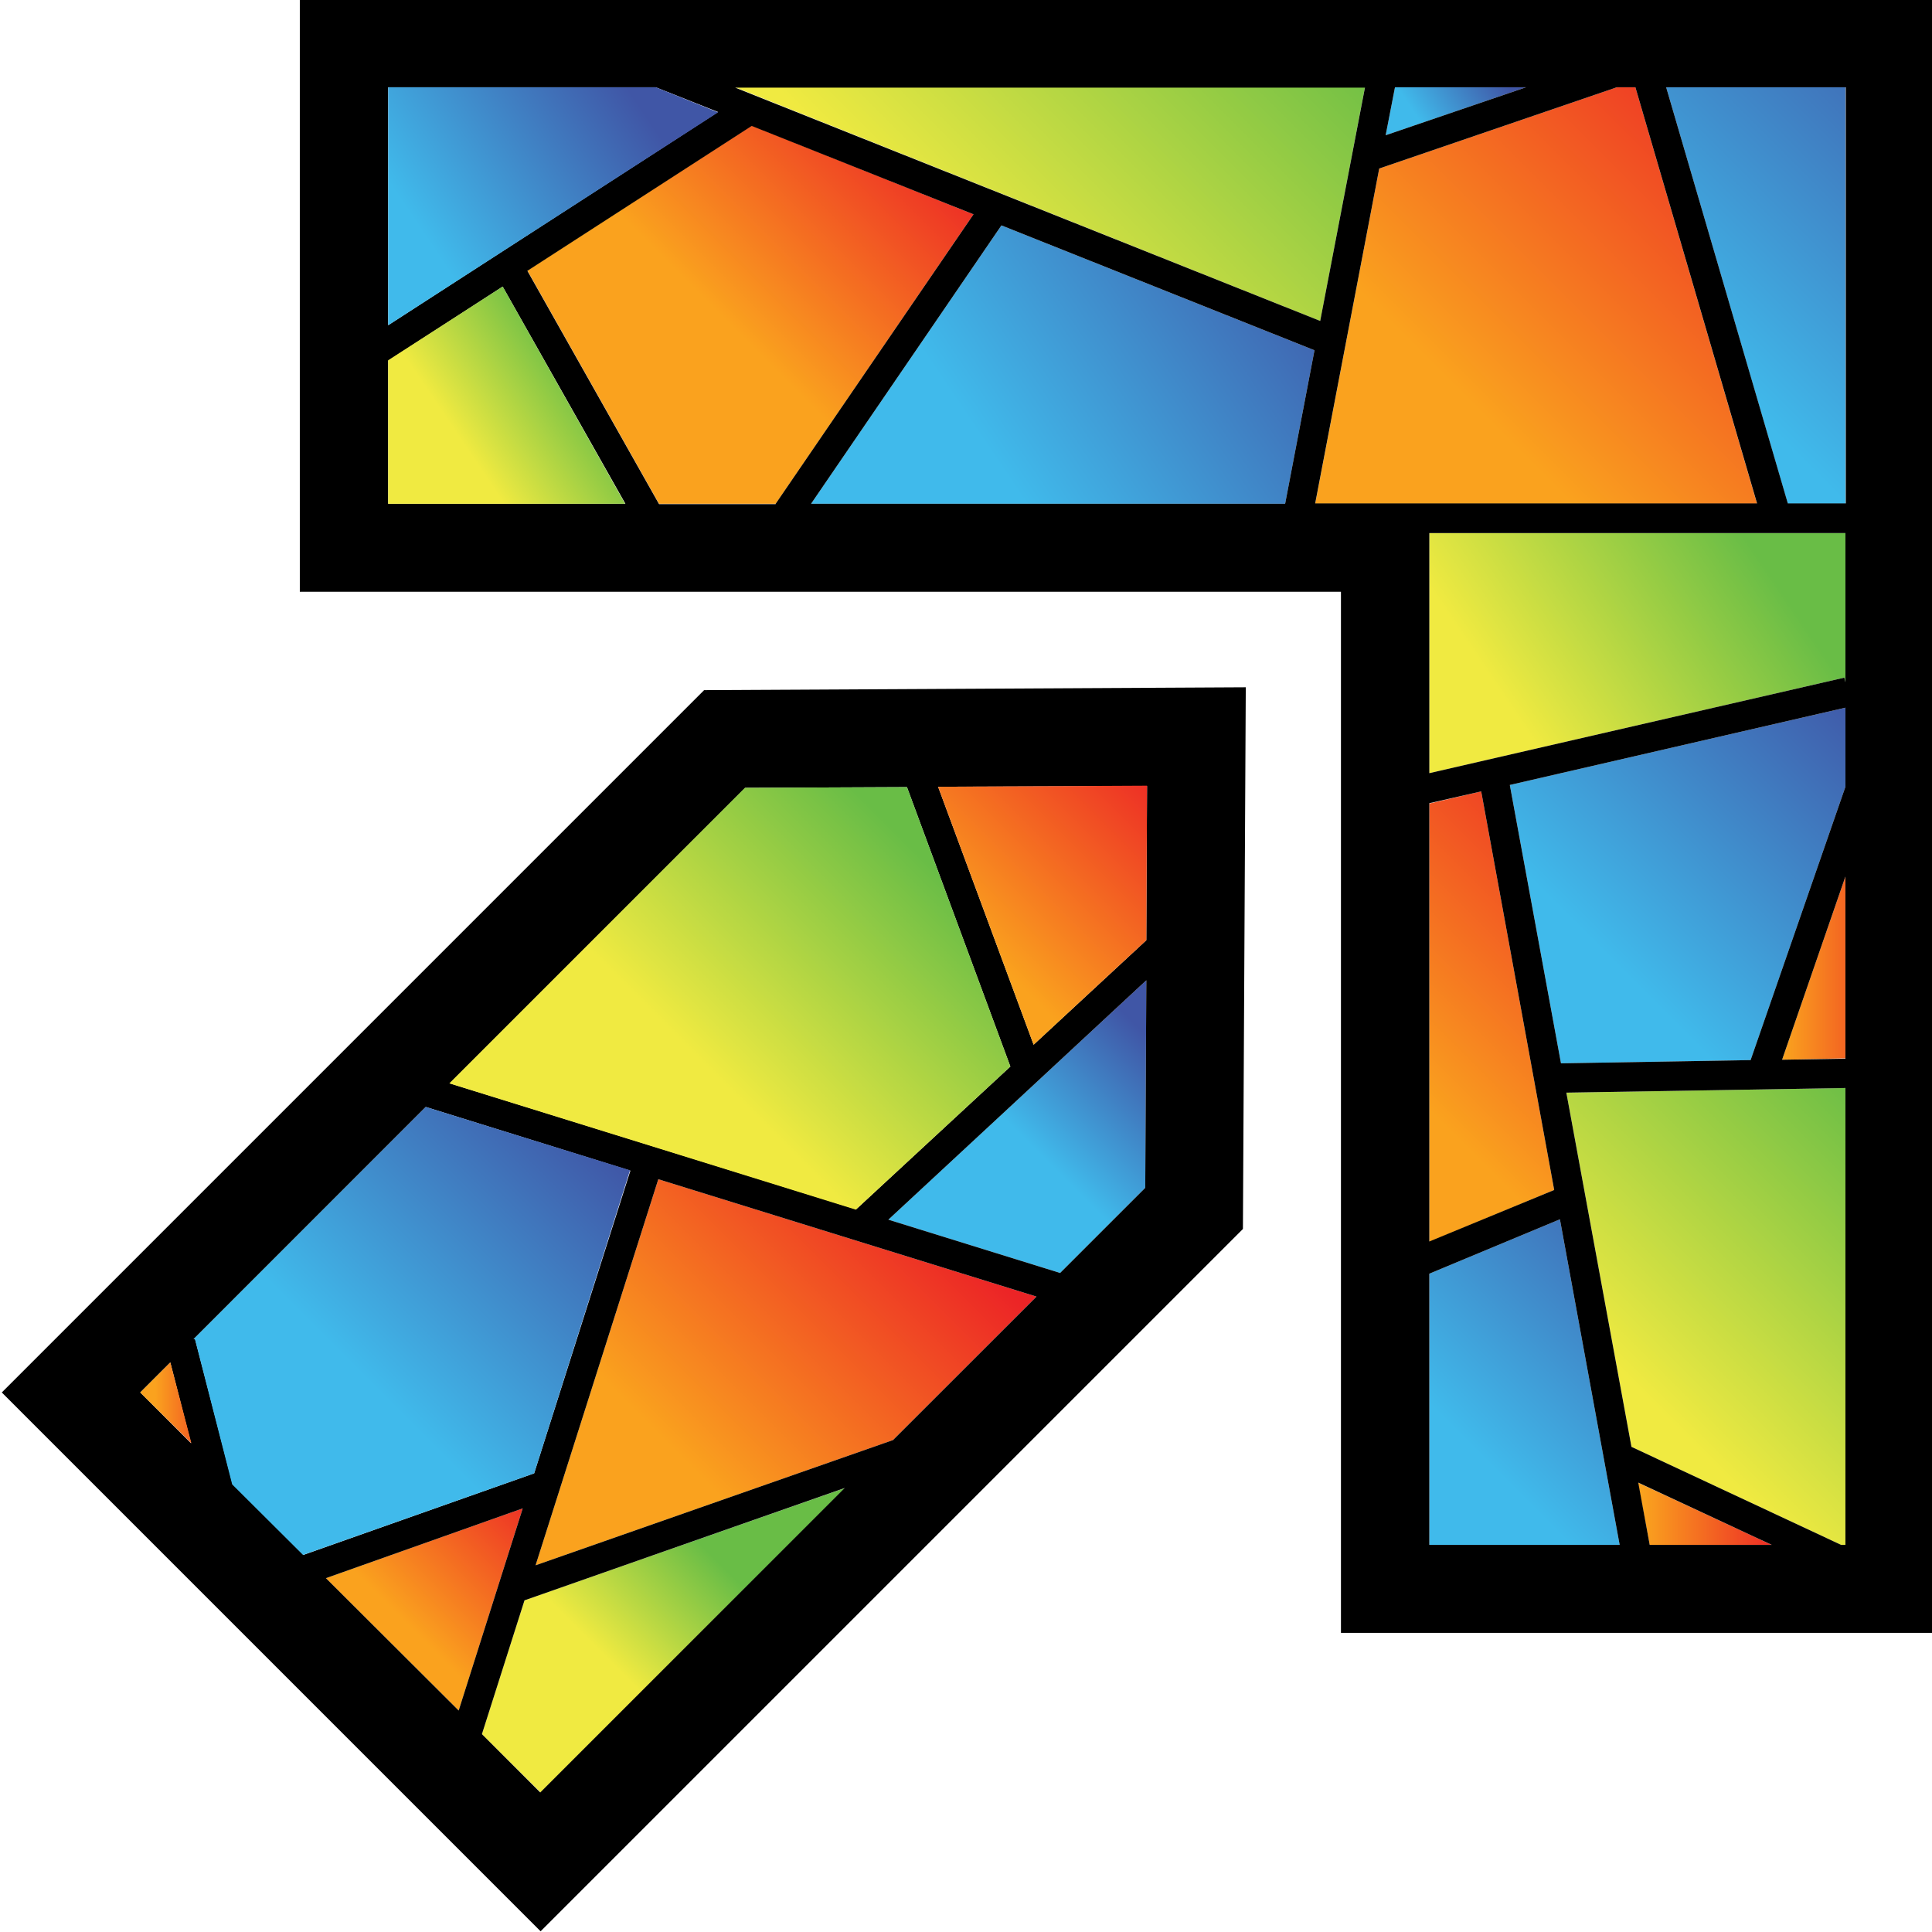
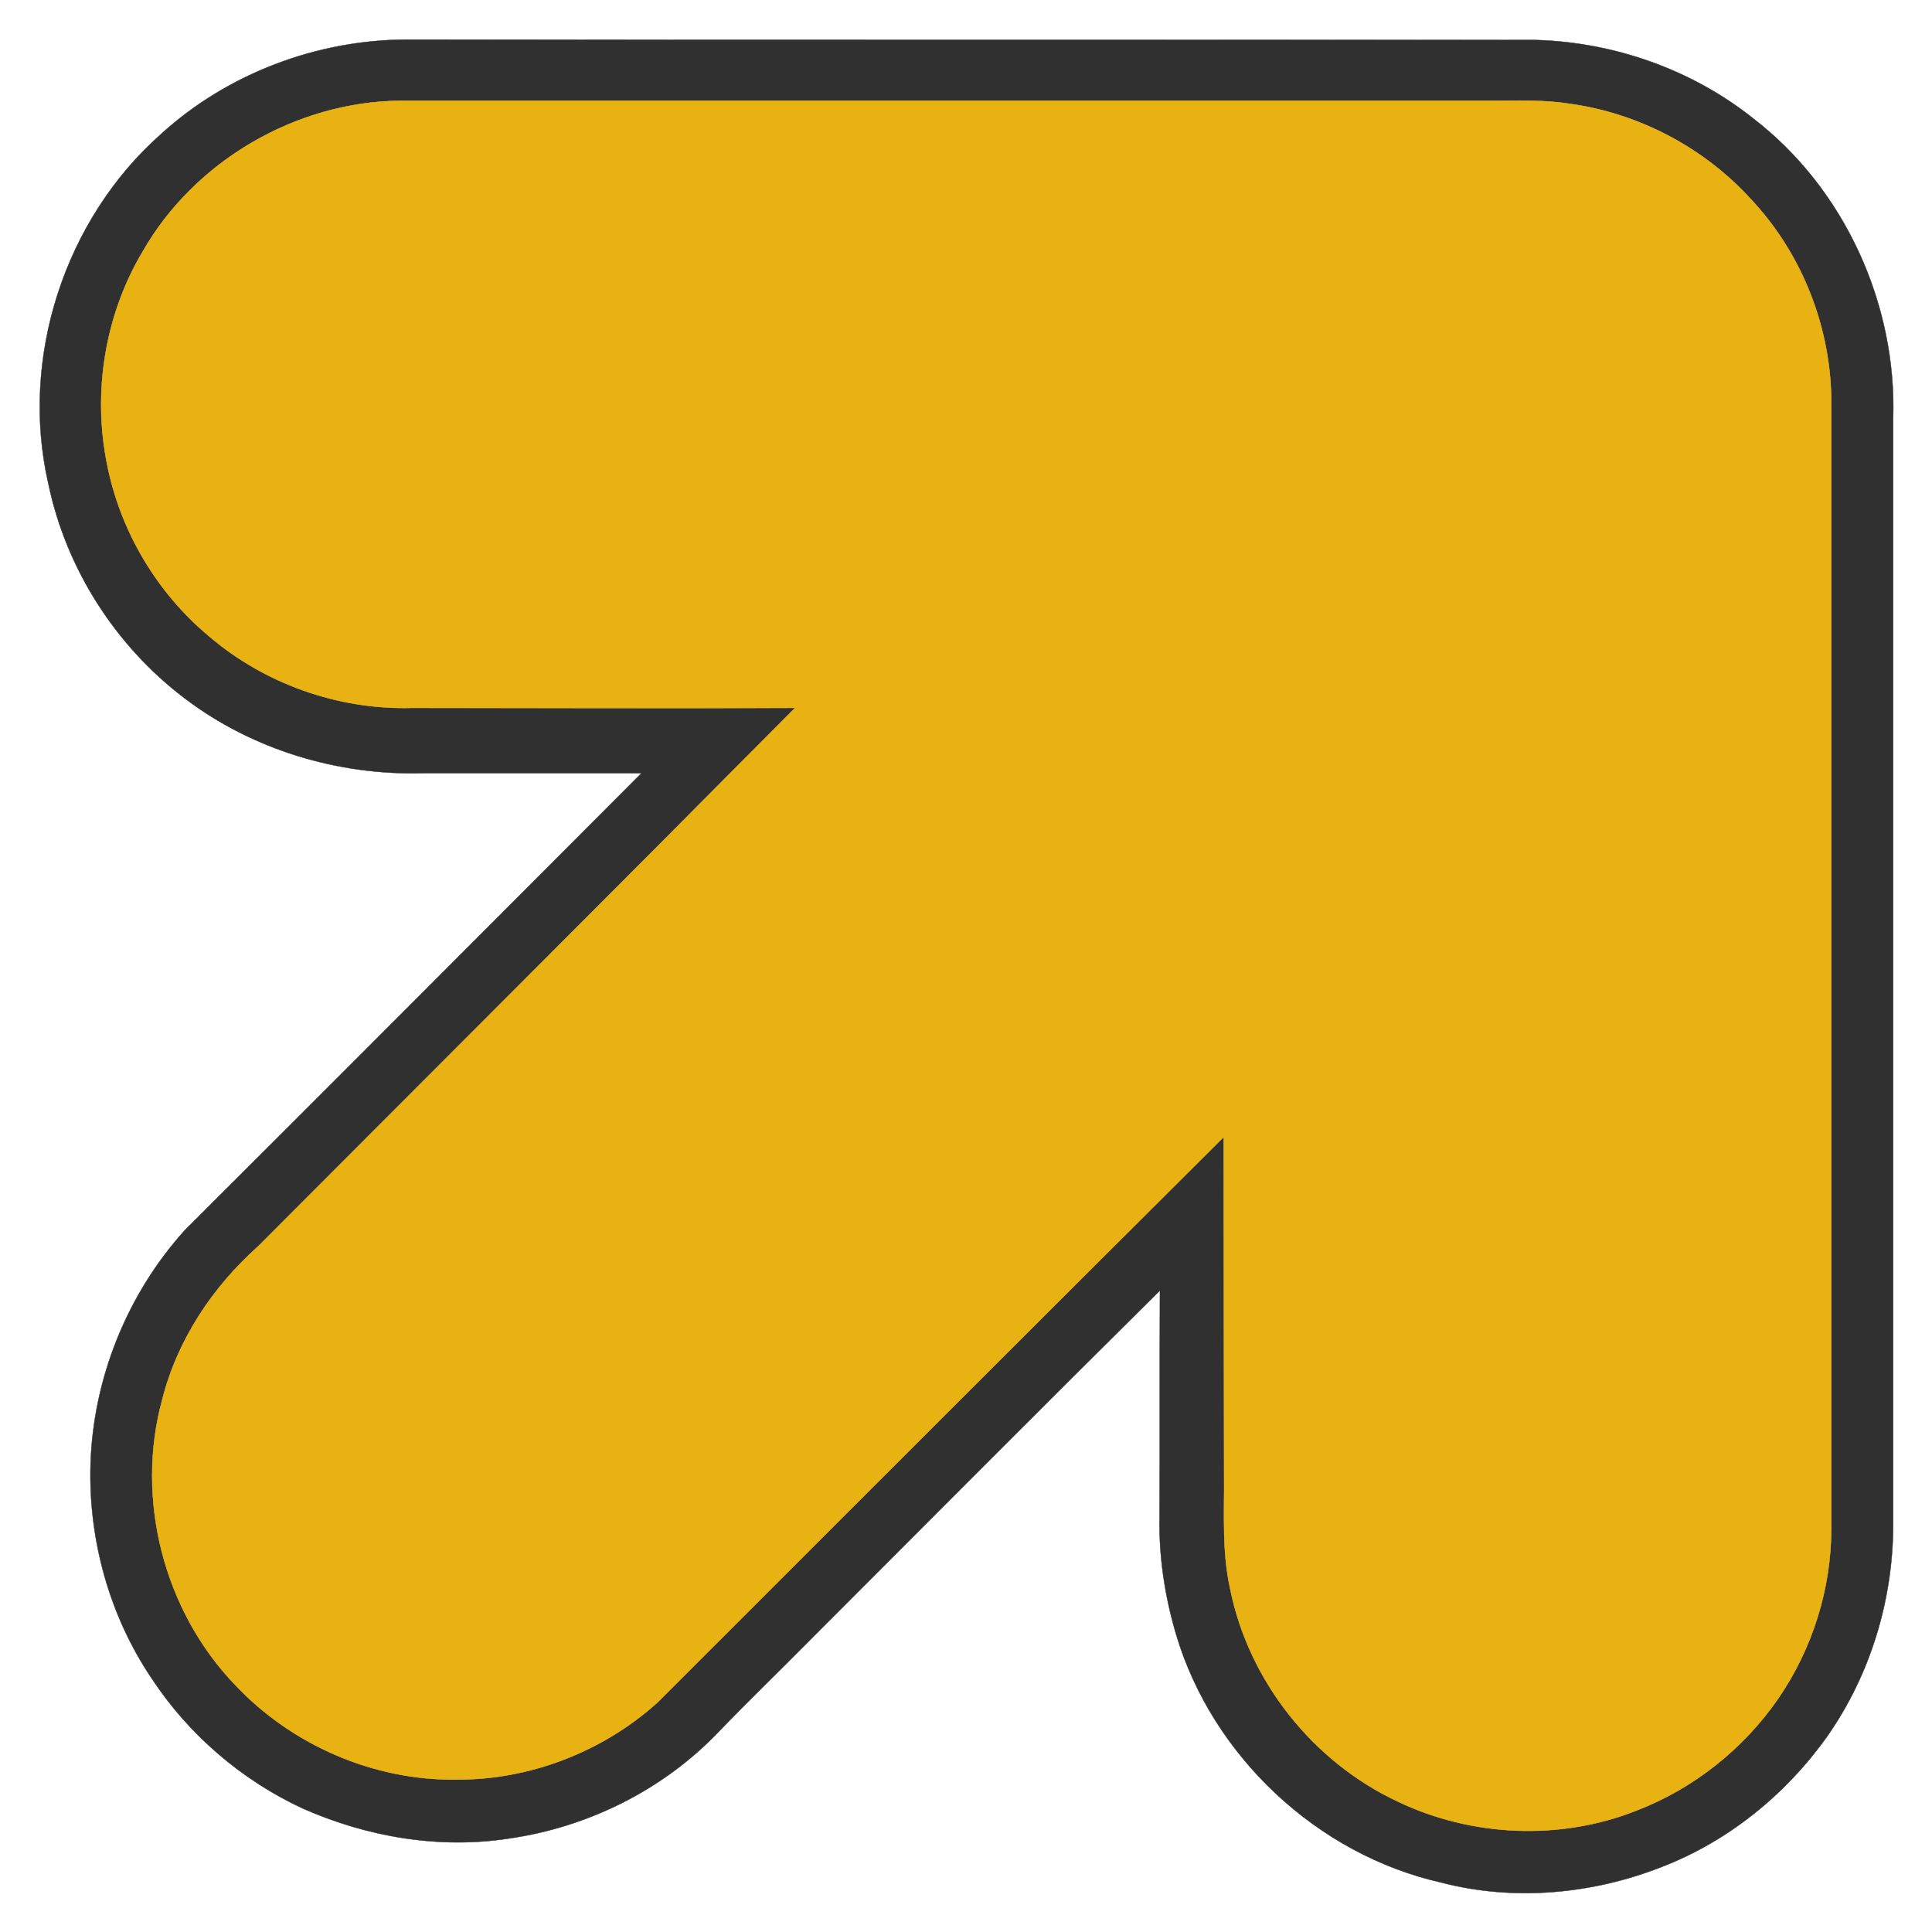
- <svg xmlns="http://www.w3.org/2000/svg" version="1.1" id="Layer_1" x="0px" y="0px" viewBox="0 0 540 540" style="enable-background:new 0 0 540 540;" xml:space="preserve">
-   <style type="text/css">
- 	.st0{fill:url(#SVGID_1_);}
- 	.st1{fill:url(#SVGID_00000024688881243049436120000013896733751622348964_);}
- 	.st2{fill:url(#SVGID_00000157990654066259609300000014043247970045919663_);}
- 	.st3{fill:url(#SVGID_00000117659779342829711740000001724134813667264669_);}
- 	.st4{fill:url(#SVGID_00000076594498323171719510000008229242277541606812_);}
- 	.st5{fill:url(#SVGID_00000163064166793134213080000001295457401045474226_);}
- 	.st6{fill:url(#SVGID_00000091007011865400815280000011703764711959067327_);}
- 	.st7{fill:url(#SVGID_00000077285187428045033180000015748187275319637167_);}
- 	.st8{fill:url(#SVGID_00000178914625150083367600000001720458185557900720_);}
- 	.st9{fill:url(#SVGID_00000036250918954002738320000012336451226743228331_);}
- 	.st10{fill:url(#SVGID_00000176019936139492343940000013624794035809113509_);}
- 	.st11{fill:url(#SVGID_00000124872128036707584840000008306169273180546182_);}
- 	.st12{fill:url(#SVGID_00000114789296051696591720000018078905308636528536_);}
- 	.st13{fill:url(#SVGID_00000070825022876796584250000014193974198779515820_);}
- 	.st14{fill:url(#SVGID_00000035527393150903616720000011532333102711381683_);}
- 	.st15{fill:url(#SVGID_00000013193877474575836090000010595010487827734973_);}
- 	.st16{fill:url(#SVGID_00000111164393996279712550000015320049245235669944_);}
- 	.st17{fill:url(#SVGID_00000052068766076700292550000012876051941068892600_);}
- 	.st18{fill:url(#SVGID_00000003092497964284831740000000133035758334489012_);}
- 	.st19{fill:url(#SVGID_00000078766257839392780130000016864408434921431722_);}
- 	.st20{fill:url(#SVGID_00000058565711475517030100000014369199648507541406_);}
- 	.st21{fill:url(#SVGID_00000011023117027288417160000017545869502732254861_);}
- 	.st22{fill:url(#SVGID_00000040548951127158259500000013259101659872674706_);}
- </style>
-   <g id="XMLID_00000029017376475579079530000017684822204198375610_">
-     <g>
-       <linearGradient id="SVGID_1_" gradientUnits="userSpaceOnUse" x1="459.266" y1="423.077" x2="497.996" y2="423.077">
-         <stop offset="4.936103e-07" style="stop-color:#FAA21E" />
-         <stop offset="1" style="stop-color:#EC2426" />
-       </linearGradient>
-       <polygon class="st0" points="495.2,431.8 461.1,431.8 457.8,414.4   " />
-       <linearGradient id="SVGID_00000052826325895152670110000003254778447927130034_" gradientUnits="userSpaceOnUse" x1="457.462" y1="387.95" x2="559.663" y2="285.748">
-         <stop offset="1.006390e-06" style="stop-color:#F0EA41" />
-         <stop offset="0.727" style="stop-color:#69BD46" />
-       </linearGradient>
-       <polygon style="fill:url(#SVGID_00000052826325895152670110000003254778447927130034_);" points="514.6,431.8 456,404.4     437.8,305.4 515.8,304.1 515.8,431.8   " />
-       <linearGradient id="SVGID_00000072275495524689197580000015854764691033480363_" gradientUnits="userSpaceOnUse" x1="413.545" y1="406.425" x2="478.052" y2="341.917">
-         <stop offset="1.916933e-08" style="stop-color:#40BAEB" />
-         <stop offset="1" style="stop-color:#4056A6" />
-       </linearGradient>
-       <polygon style="fill:url(#SVGID_00000072275495524689197580000015854764691033480363_);" points="452.7,431.8 399.5,431.8     399.5,356 436,340.8   " />
-       <linearGradient id="SVGID_00000092418937345025677880000017096718243058564525_" gradientUnits="userSpaceOnUse" x1="498.607" y1="270.574" x2="534.544" y2="270.574">
-         <stop offset="4.936103e-07" style="stop-color:#FAA21E" />
-         <stop offset="1" style="stop-color:#EC2426" />
-       </linearGradient>
-       <polygon style="fill:url(#SVGID_00000092418937345025677880000017096718243058564525_);" points="515.8,295.8 498.1,296.2     515.8,245   " />
-       <linearGradient id="SVGID_00000029040207651049517530000011532754116852609947_" gradientUnits="userSpaceOnUse" x1="447.768" y1="265.737" x2="519.89" y2="193.615">
-         <stop offset="1.916933e-08" style="stop-color:#40BAEB" />
-         <stop offset="1" style="stop-color:#4056A6" />
-       </linearGradient>
-       <polygon style="fill:url(#SVGID_00000029040207651049517530000011532754116852609947_);" points="436.3,297.2 422,219.4     515.8,197.8 515.8,219.9 489.3,296.3   " />
-       <linearGradient id="SVGID_00000062887266532183602440000009099684110042749569_" gradientUnits="userSpaceOnUse" x1="420.23" y1="195.086" x2="512.886" y2="132.589">
-         <stop offset="1.006390e-06" style="stop-color:#F0EA41" />
-         <stop offset="0.727" style="stop-color:#69BD46" />
-       </linearGradient>
-       <polygon style="fill:url(#SVGID_00000062887266532183602440000009099684110042749569_);" points="399.5,216.1 399.5,165.4     399.5,149 515.8,149 515.8,165.4 515.8,190.7 515.5,189.4   " />
-       <linearGradient id="SVGID_00000168808217431720654530000008002460740140808356_" gradientUnits="userSpaceOnUse" x1="392.344" y1="303.188" x2="463.823" y2="231.71">
-         <stop offset="4.936103e-07" style="stop-color:#FAA21E" />
-         <stop offset="1" style="stop-color:#EC2426" />
-       </linearGradient>
-       <polygon style="fill:url(#SVGID_00000168808217431720654530000008002460740140808356_);" points="414,221.2 434.4,332.6     399.5,347.1 399.5,224.6   " />
-       <linearGradient id="SVGID_00000170986021171670429660000014003273442189429638_" gradientUnits="userSpaceOnUse" x1="164.522" y1="458.457" x2="193.625" y2="429.354">
-         <stop offset="1.006390e-06" style="stop-color:#F0EA41" />
-         <stop offset="1" style="stop-color:#69BD46" />
-       </linearGradient>
-       <polygon style="fill:url(#SVGID_00000170986021171670429660000014003273442189429638_);" points="134.7,484.7 146.6,447.3     236.2,415.9 151.1,501   " />
-       <linearGradient id="SVGID_00000052801227521831240420000002439107735494530237_" gradientUnits="userSpaceOnUse" x1="182.991" y1="399.818" x2="252.262" y2="330.547">
-         <stop offset="4.936103e-07" style="stop-color:#FAA21E" />
-         <stop offset="1" style="stop-color:#EC2426" />
-       </linearGradient>
-       <polygon style="fill:url(#SVGID_00000052801227521831240420000002439107735494530237_);" points="249.6,402.5 149.7,437.5     184,329.6 289.7,362.4   " />
-       <linearGradient id="SVGID_00000078735027317430508650000016000406749785165473_" gradientUnits="userSpaceOnUse" x1="294.378" y1="326.256" x2="325.82" y2="294.814">
-         <stop offset="1.916933e-08" style="stop-color:#40BAEB" />
-         <stop offset="1" style="stop-color:#4056A6" />
-       </linearGradient>
-       <polygon style="fill:url(#SVGID_00000078735027317430508650000016000406749785165473_);" points="248.3,340.9 320.4,274     320.1,332 296.3,355.8   " />
-       <linearGradient id="SVGID_00000036945198973743301220000009879181650090391722_" gradientUnits="userSpaceOnUse" x1="114.579" y1="454.696" x2="151.64" y2="417.635">
-         <stop offset="4.936103e-07" style="stop-color:#FAA21E" />
-         <stop offset="1" style="stop-color:#EC2426" />
-       </linearGradient>
-       <polygon style="fill:url(#SVGID_00000036945198973743301220000009879181650090391722_);" points="146.1,421.6 128.2,478.1     91.1,441.1   " />
-       <linearGradient id="SVGID_00000039821086212136259710000001504369988955416721_" gradientUnits="userSpaceOnUse" x1="474.194" y1="99.159" x2="557.422" y2="15.931">
-         <stop offset="1.916933e-08" style="stop-color:#40BAEB" />
-         <stop offset="1" style="stop-color:#4056A6" />
-       </linearGradient>
-       <polygon style="fill:url(#SVGID_00000039821086212136259710000001504369988955416721_);" points="499.7,140.8 465.7,24.4     515.8,24.4 515.8,140.8   " />
-       <path d="M128.2,478.1l17.9-56.5l-55,19.5L128.2,478.1z M320.1,332l0.3-58l-72.1,66.9l48,14.9L320.1,332z M146.6,447.3l-11.9,37.4    l16.3,16.3l85.1-85.1L146.6,447.3z M149.7,437.5l99.9-35l40.1-40.1L184,329.6L149.7,437.5z M151.1,539.8L0.5,389.2l196.3-196.3    l151.4-0.8l-0.8,151.4L151.1,539.8z M39.2,389.2l14.2,14.2l-5.8-22.6L39.2,389.2z M282.4,298.1L253.5,220l-45.2,0.2l-82.6,82.6    l113.6,35.2L282.4,298.1z M262.2,219.9l26.7,72.1l31.5-29.2l0.2-43.1L262.2,219.9z M149.3,411.8l26.9-84.6L119,309.4l-64.9,64.9    l0.4-0.1l10.5,40.6l19.8,19.8L149.3,411.8z" />
-       <linearGradient id="SVGID_00000078004755768447368530000008266548985167437979_" gradientUnits="userSpaceOnUse" x1="271.192" y1="261.459" x2="321.719" y2="210.932">
-         <stop offset="4.936103e-07" style="stop-color:#FAA21E" />
-         <stop offset="1" style="stop-color:#EC2426" />
-       </linearGradient>
-       <polygon style="fill:url(#SVGID_00000078004755768447368530000008266548985167437979_);" points="288.9,292 262.2,219.9     320.6,219.6 320.4,262.8   " />
-       <linearGradient id="SVGID_00000030449941603657207370000015942396379217923480_" gradientUnits="userSpaceOnUse" x1="105.841" y1="388.893" x2="172.141" y2="322.593">
-         <stop offset="1.916933e-08" style="stop-color:#40BAEB" />
-         <stop offset="1" style="stop-color:#4056A6" />
-       </linearGradient>
-       <polygon style="fill:url(#SVGID_00000030449941603657207370000015942396379217923480_);" points="84.7,434.6 64.9,414.9     54.5,374.3 54.1,374.3 119,309.4 176.1,327.1 149.3,411.8   " />
-       <linearGradient id="SVGID_00000049910452664598326710000009132671135687221395_" gradientUnits="userSpaceOnUse" x1="415.424" y1="116.83" x2="515.027" y2="17.226">
-         <stop offset="4.936103e-07" style="stop-color:#FAA21E" />
-         <stop offset="0.879" style="stop-color:#EC2426" />
-       </linearGradient>
-       <polygon style="fill:url(#SVGID_00000049910452664598326710000009132671135687221395_);" points="457.1,24.4 491.1,140.8     394.5,140.8 394.5,140.8 374.8,140.8 367.6,140.8 385.5,47.1 451.9,24.4   " />
-       <linearGradient id="SVGID_00000008853731879755267570000009828414940035389578_" gradientUnits="userSpaceOnUse" x1="201.84" y1="302.593" x2="277.838" y2="226.595">
-         <stop offset="1.006390e-06" style="stop-color:#F0EA41" />
-         <stop offset="0.783" style="stop-color:#69BD46" />
-       </linearGradient>
-       <polygon style="fill:url(#SVGID_00000008853731879755267570000009828414940035389578_);" points="253.5,220 282.4,298.1     239.2,338.1 125.6,302.8 208.2,220.2   " />
-       <linearGradient id="SVGID_00000114770843088183734410000009225126841095838345_" gradientUnits="userSpaceOnUse" x1="278.838" y1="129.342" x2="370.926" y2="67.228">
-         <stop offset="1.916933e-08" style="stop-color:#40BAEB" />
-         <stop offset="1" style="stop-color:#4056A6" />
-       </linearGradient>
-       <polygon style="fill:url(#SVGID_00000114770843088183734410000009225126841095838345_);" points="367.4,97.9 359.2,140.8     226.7,140.8 279.9,63   " />
-       <linearGradient id="SVGID_00000167371274746742372200000007658718213956645023_" gradientUnits="userSpaceOnUse" x1="43.444" y1="392.107" x2="63.565" y2="392.107">
-         <stop offset="4.936103e-07" style="stop-color:#FAA21E" />
-         <stop offset="1" style="stop-color:#EC2426" />
-       </linearGradient>
-       <polygon style="fill:url(#SVGID_00000167371274746742372200000007658718213956645023_);" points="47.6,380.8 53.5,403.4     39.2,389.2   " />
-       <linearGradient id="SVGID_00000073694876222273215450000010795267357289407160_" gradientUnits="userSpaceOnUse" x1="396.038" y1="32.627" x2="417.524" y2="18.135">
-         <stop offset="1.916933e-08" style="stop-color:#40BAEB" />
-         <stop offset="1" style="stop-color:#4056A6" />
-       </linearGradient>
-       <polygon style="fill:url(#SVGID_00000073694876222273215450000010795267357289407160_);" points="426.5,24.4 387.3,37.8     389.9,24.4   " />
-       <linearGradient id="SVGID_00000124148107081015932600000014251474392874097315_" gradientUnits="userSpaceOnUse" x1="268.368" y1="75.925" x2="382.734" y2="-38.441">
-         <stop offset="1.006390e-06" style="stop-color:#F0EA41" />
-         <stop offset="0.787" style="stop-color:#69BD46" />
-       </linearGradient>
-       <polygon style="fill:url(#SVGID_00000124148107081015932600000014251474392874097315_);" points="381.5,24.4 369,89.7 205.5,24.4     374.8,24.4   " />
-       <linearGradient id="SVGID_00000116919407719425043970000008412506674618701500_" gradientUnits="userSpaceOnUse" x1="201.754" y1="88.496" x2="269.027" y2="21.222">
-         <stop offset="4.936103e-07" style="stop-color:#FAA21E" />
-         <stop offset="0.823" style="stop-color:#EC2426" />
-       </linearGradient>
-       <polygon style="fill:url(#SVGID_00000116919407719425043970000008412506674618701500_);" points="272.1,59.9 216.8,140.8     184.2,140.8 147.4,75.6 210.1,35.1   " />
-       <path d="M108.5,90.9l92.2-59.6l-17.4-6.9l-74.8,0L108.5,90.9z M108.5,140.8h66.3l-34.3-60.7l-32,20.7V140.8z M216.8,140.8    l55.3-80.9l-62-24.7l-62.7,40.5l36.8,65.2H216.8z M399.5,431.8h53.2l-16.7-91L399.5,356V431.8z M456,404.4l58.6,27.4h1.2V304.1    l-78,1.3L456,404.4z M461.1,431.8h34.1l-37.3-17.4L461.1,431.8z M434.4,332.6L414,221.2l-14.5,3.3v122.5L434.4,332.6z M422,219.4    l14.3,77.8l53-0.9l26.5-76.4l0-22.1L422,219.4z M399.5,165.4l0,50.7l116-26.7l0.3,1.3v-25.3V149l-116.3,0L399.5,165.4z     M374.8,165.4h-291l0-165.7h291h165.7v165.7v291l-165.7,0V165.4z M369,89.7l12.5-65.2l-6.7,0H205.5L369,89.7z M387.3,37.8    l39.2-13.4l-36.6,0L387.3,37.8z M359.2,140.8l8.2-42.9L279.9,63l-53.2,77.8H359.2z M385.5,47.1l-17.9,93.6h7.2h19.7l0,0h96.6    l-34-116.3l-5.2,0L385.5,47.1z M465.7,24.4l34,116.3h16.2V24.4L465.7,24.4z M498.1,296.2l17.7-0.3V245L498.1,296.2z" />
-       <linearGradient id="SVGID_00000042708642924936482120000010358711654626388153_" gradientUnits="userSpaceOnUse" x1="131.744" y1="127.397" x2="194.077" y2="85.353">
-         <stop offset="1.006390e-06" style="stop-color:#F0EA41" />
-         <stop offset="0.519" style="stop-color:#69BD46" />
-       </linearGradient>
-       <polygon style="fill:url(#SVGID_00000042708642924936482120000010358711654626388153_);" points="174.7,140.8 108.5,140.8     108.5,100.7 140.5,80.1   " />
-       <linearGradient id="SVGID_00000088851070909796408830000005928087031674682523_" gradientUnits="userSpaceOnUse" x1="112.317" y1="56.416" x2="170.457" y2="17.201">
-         <stop offset="1.916933e-08" style="stop-color:#40BAEB" />
-         <stop offset="1" style="stop-color:#4056A6" />
-       </linearGradient>
-       <polygon style="fill:url(#SVGID_00000088851070909796408830000005928087031674682523_);" points="200.7,31.4 108.5,90.9     108.5,24.4 183.3,24.4   " />
-     </g>
-     <g>
- 	</g>
-   </g>
+ <svg xmlns="http://www.w3.org/2000/svg" width="512pt" height="512pt" viewBox="0 0 512 512" version="1.1">
+   <path fill="#000000" stroke="#000000" stroke-width="0.094" opacity="0.81" d=" M 42.6 35.6 C 60.2 19.5 84.1 10.5 107.9 10.5 C 207.6 10.6 307.3 10.5 407.0 10.6 C 427.7 11.2 448.3 18.4 464.5 31.3 C 488.8 49.9 502.7 80.6 501.7 111.0 C 501.7 208.7 501.7 306.3 501.7 404.0 C 501.7 423.9 495.7 443.8 484.2 460.2 C 473.3 475.5 458.1 487.9 440.5 494.7 C 422.0 502.0 401.2 503.9 382.0 498.9 C 349.1 491.5 321.3 465.4 311.7 433.2 C 308.7 423.1 307.1 412.6 307.3 402.1 C 307.4 382.0 307.3 362.0 307.4 342.0 C 276.3 372.8 245.5 403.8 214.6 434.7 C 206.5 442.9 198.2 450.9 190.2 459.2 C 175.6 474.4 155.8 484.2 135.0 487.2 C 116.4 490.1 97.2 486.8 80.1 479.2 C 64.0 471.7 50.0 459.7 40.2 444.8 C 29.0 428.2 23.4 408.0 24.0 388.0 C 24.7 365.3 33.7 342.9 49.0 326.0 C 89.4 285.7 129.7 245.3 170.0 204.9 C 150.7 204.9 131.3 204.9 112.0 204.9 C 89.6 205.5 66.9 198.7 49.0 185.1 C 30.6 171.2 17.5 150.7 12.8 128.1 C 5.2 94.9 17.1 58.2 42.6 35.6 M 37.8 66.7 C 27.8 83.5 24.5 104.0 28.4 123.1 C 31.9 140.8 41.6 157.1 55.4 168.6 C 70.1 181.2 89.6 188.1 109.0 187.6 C 142.9 187.6 176.8 187.7 210.7 187.6 C 163.4 235.3 115.8 282.8 68.4 330.3 C 56.3 341.1 47.0 355.1 43.0 370.9 C 35.8 397.2 43.4 426.9 62.4 446.6 C 77.4 462.5 99.1 471.9 121.0 471.6 C 140.4 471.7 159.8 464.2 174.2 451.2 C 224.2 401.2 274.2 351.2 324.3 301.3 C 324.3 331.2 324.4 361.1 324.4 391.0 C 324.5 401.0 323.8 411.1 326.0 421.0 C 330.9 445.5 348.0 467.0 370.6 477.5 C 390.1 486.8 413.6 487.8 433.7 479.8 C 448.8 474.0 462.0 463.5 471.2 450.2 C 480.3 437.0 485.3 421.0 485.3 405.0 C 485.3 305.7 485.3 206.4 485.3 107.1 C 485.4 87.2 477.7 67.4 464.1 52.9 C 451.7 39.2 434.3 30.0 415.9 27.5 C 409.0 26.4 401.9 26.7 395.0 26.7 C 298.7 26.7 202.3 26.7 106.0 26.7 C 78.4 27.0 51.5 42.7 37.8 66.7 Z" />
+   <path fill="#e7b212" stroke="#e7b212" stroke-width="0.094" opacity="1.00" d=" M 37.8 66.7 C 51.5 42.7 78.4 27.0 106.0 26.7 C 202.3 26.7 298.7 26.7 395.0 26.7 C 401.9 26.7 409.0 26.4 415.9 27.5 C 434.3 30.0 451.7 39.2 464.1 52.9 C 477.7 67.4 485.4 87.2 485.3 107.1 C 485.3 206.4 485.3 305.7 485.3 405.0 C 485.3 421.0 480.3 437.0 471.2 450.2 C 462.0 463.5 448.8 474.0 433.7 479.8 C 413.6 487.8 390.1 486.8 370.6 477.5 C 348.0 467.0 330.9 445.5 326.0 421.0 C 323.8 411.1 324.5 401.0 324.4 391.0 C 324.4 361.1 324.3 331.2 324.3 301.3 C 274.2 351.2 224.2 401.2 174.2 451.2 C 159.8 464.2 140.4 471.7 121.0 471.6 C 99.1 471.9 77.4 462.5 62.4 446.6 C 43.4 426.9 35.8 397.2 43.0 370.9 C 47.0 355.1 56.3 341.1 68.4 330.3 C 115.8 282.8 163.4 235.3 210.7 187.6 C 176.8 187.7 142.9 187.6 109.0 187.6 C 89.6 188.1 70.1 181.2 55.4 168.6 C 41.6 157.1 31.9 140.8 28.4 123.1 C 24.5 104.0 27.8 83.5 37.8 66.7 Z" />
</svg>
